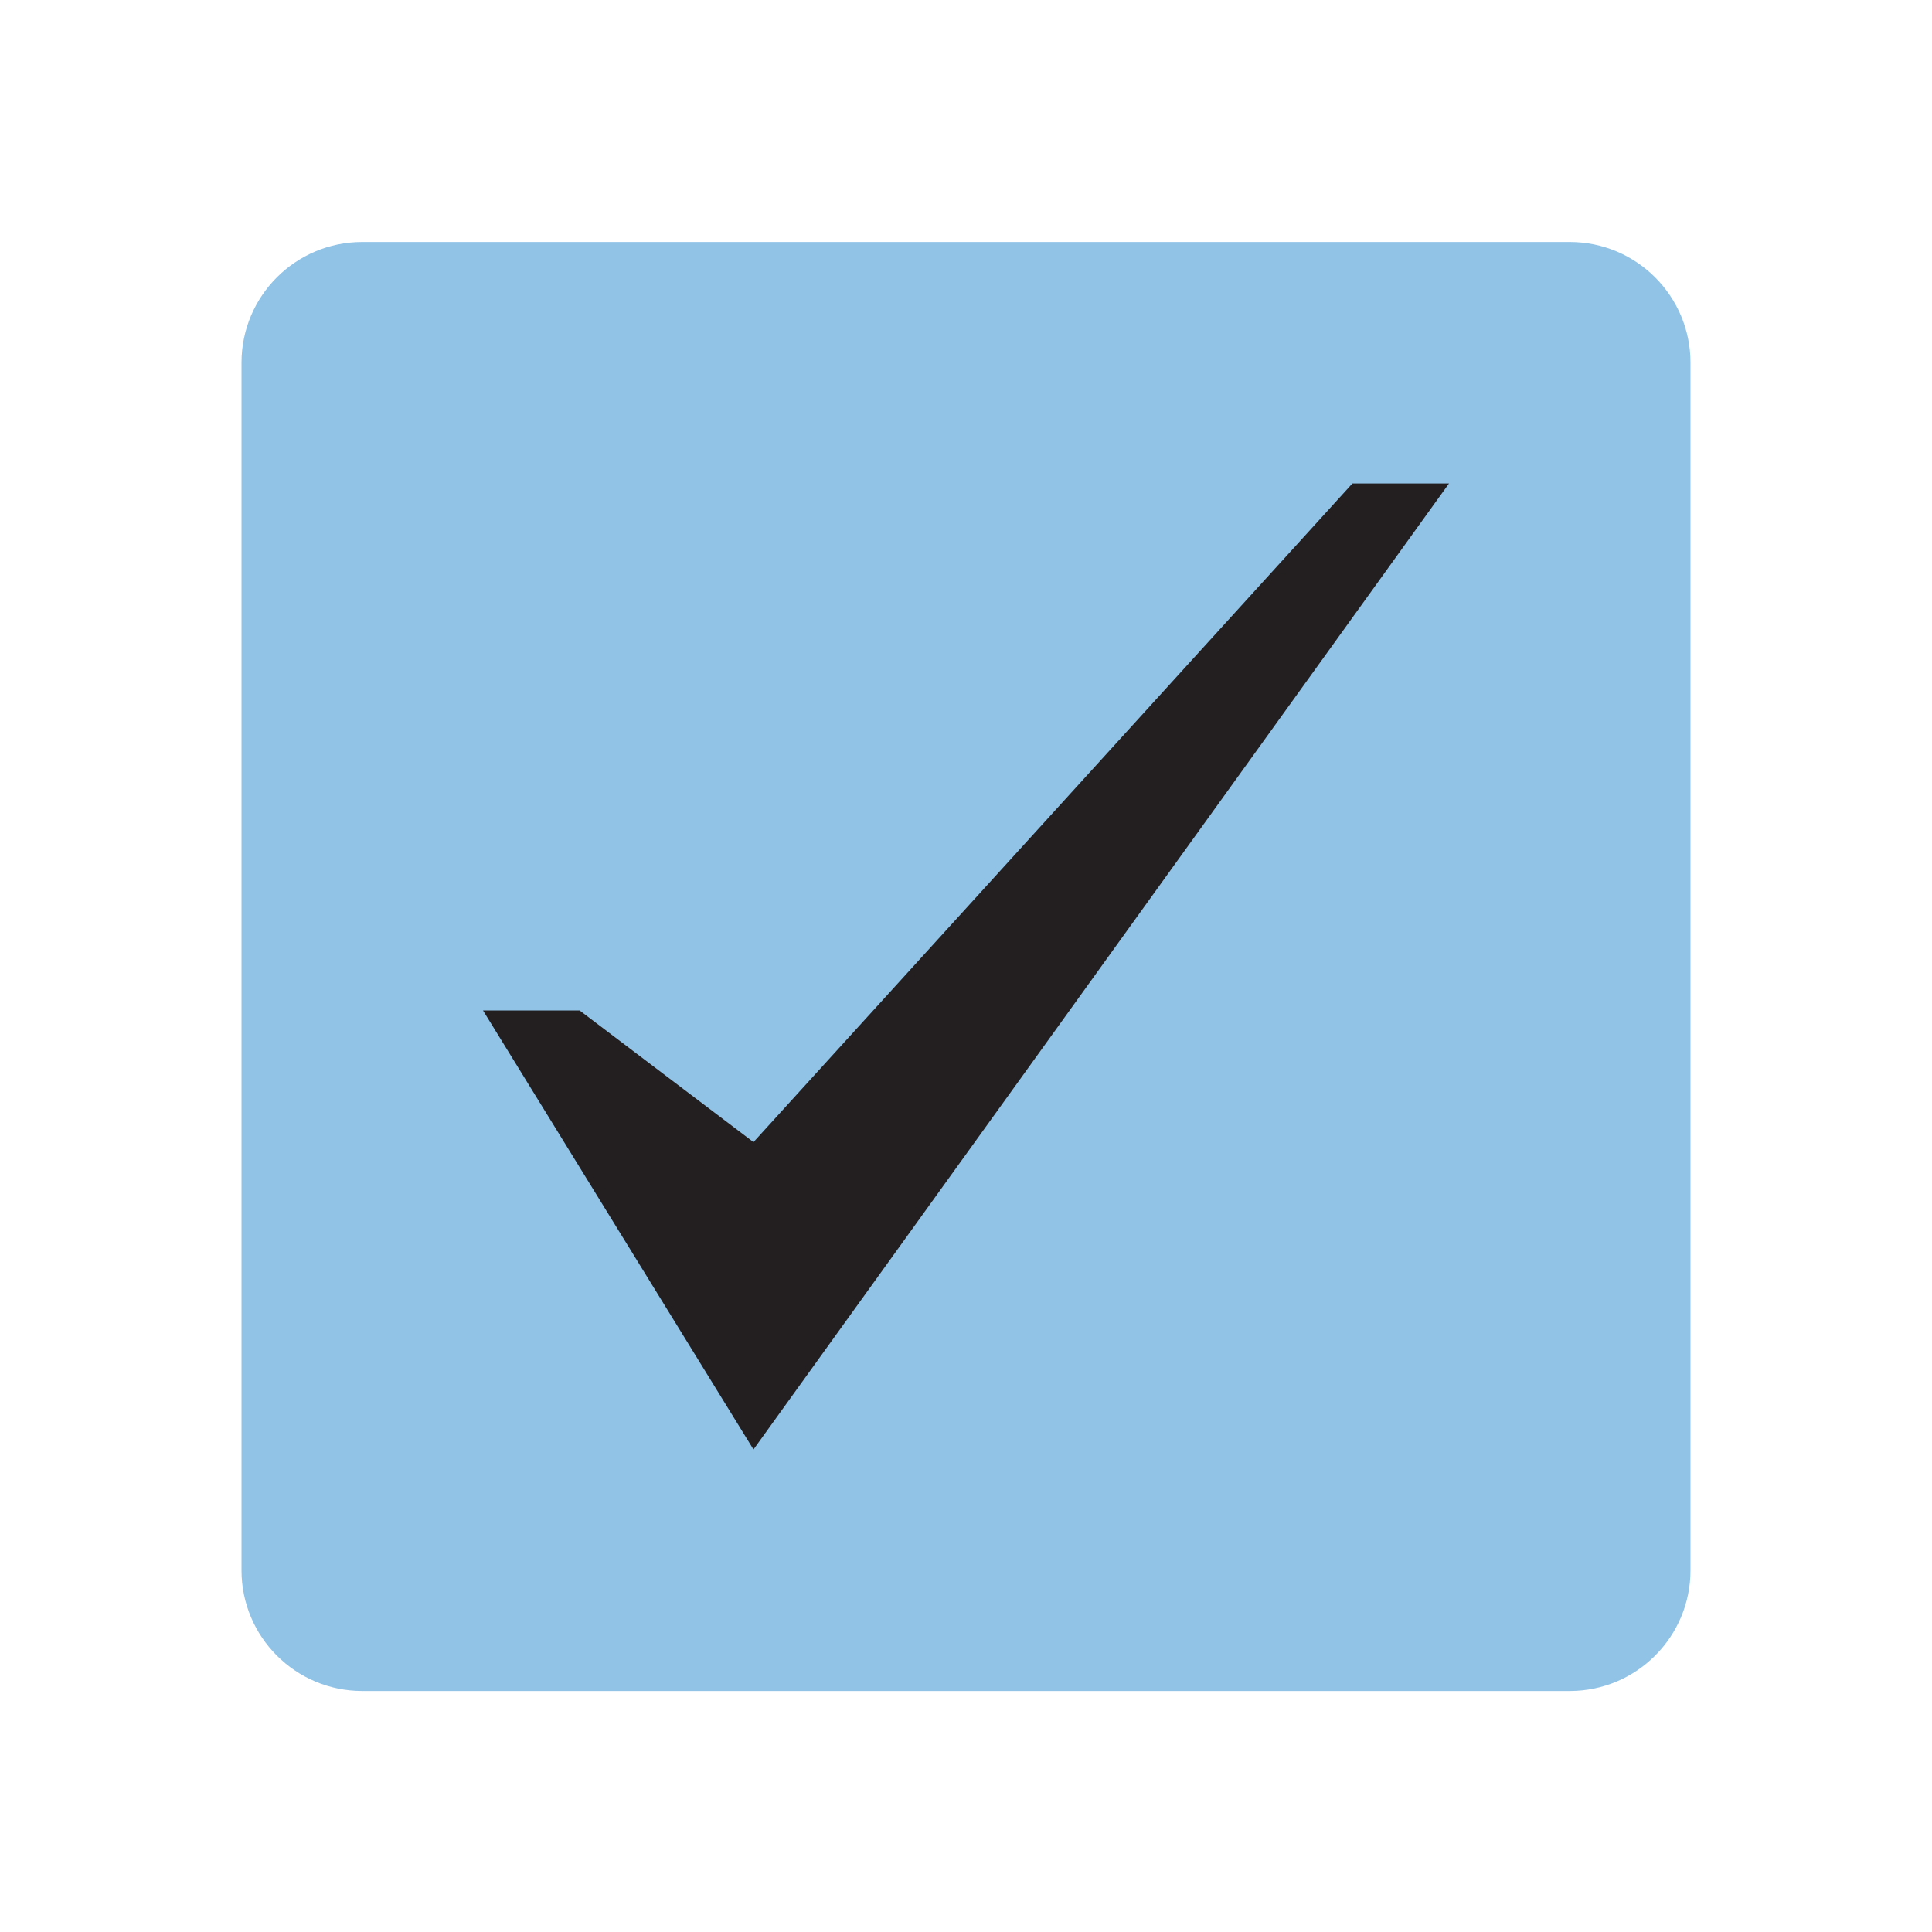
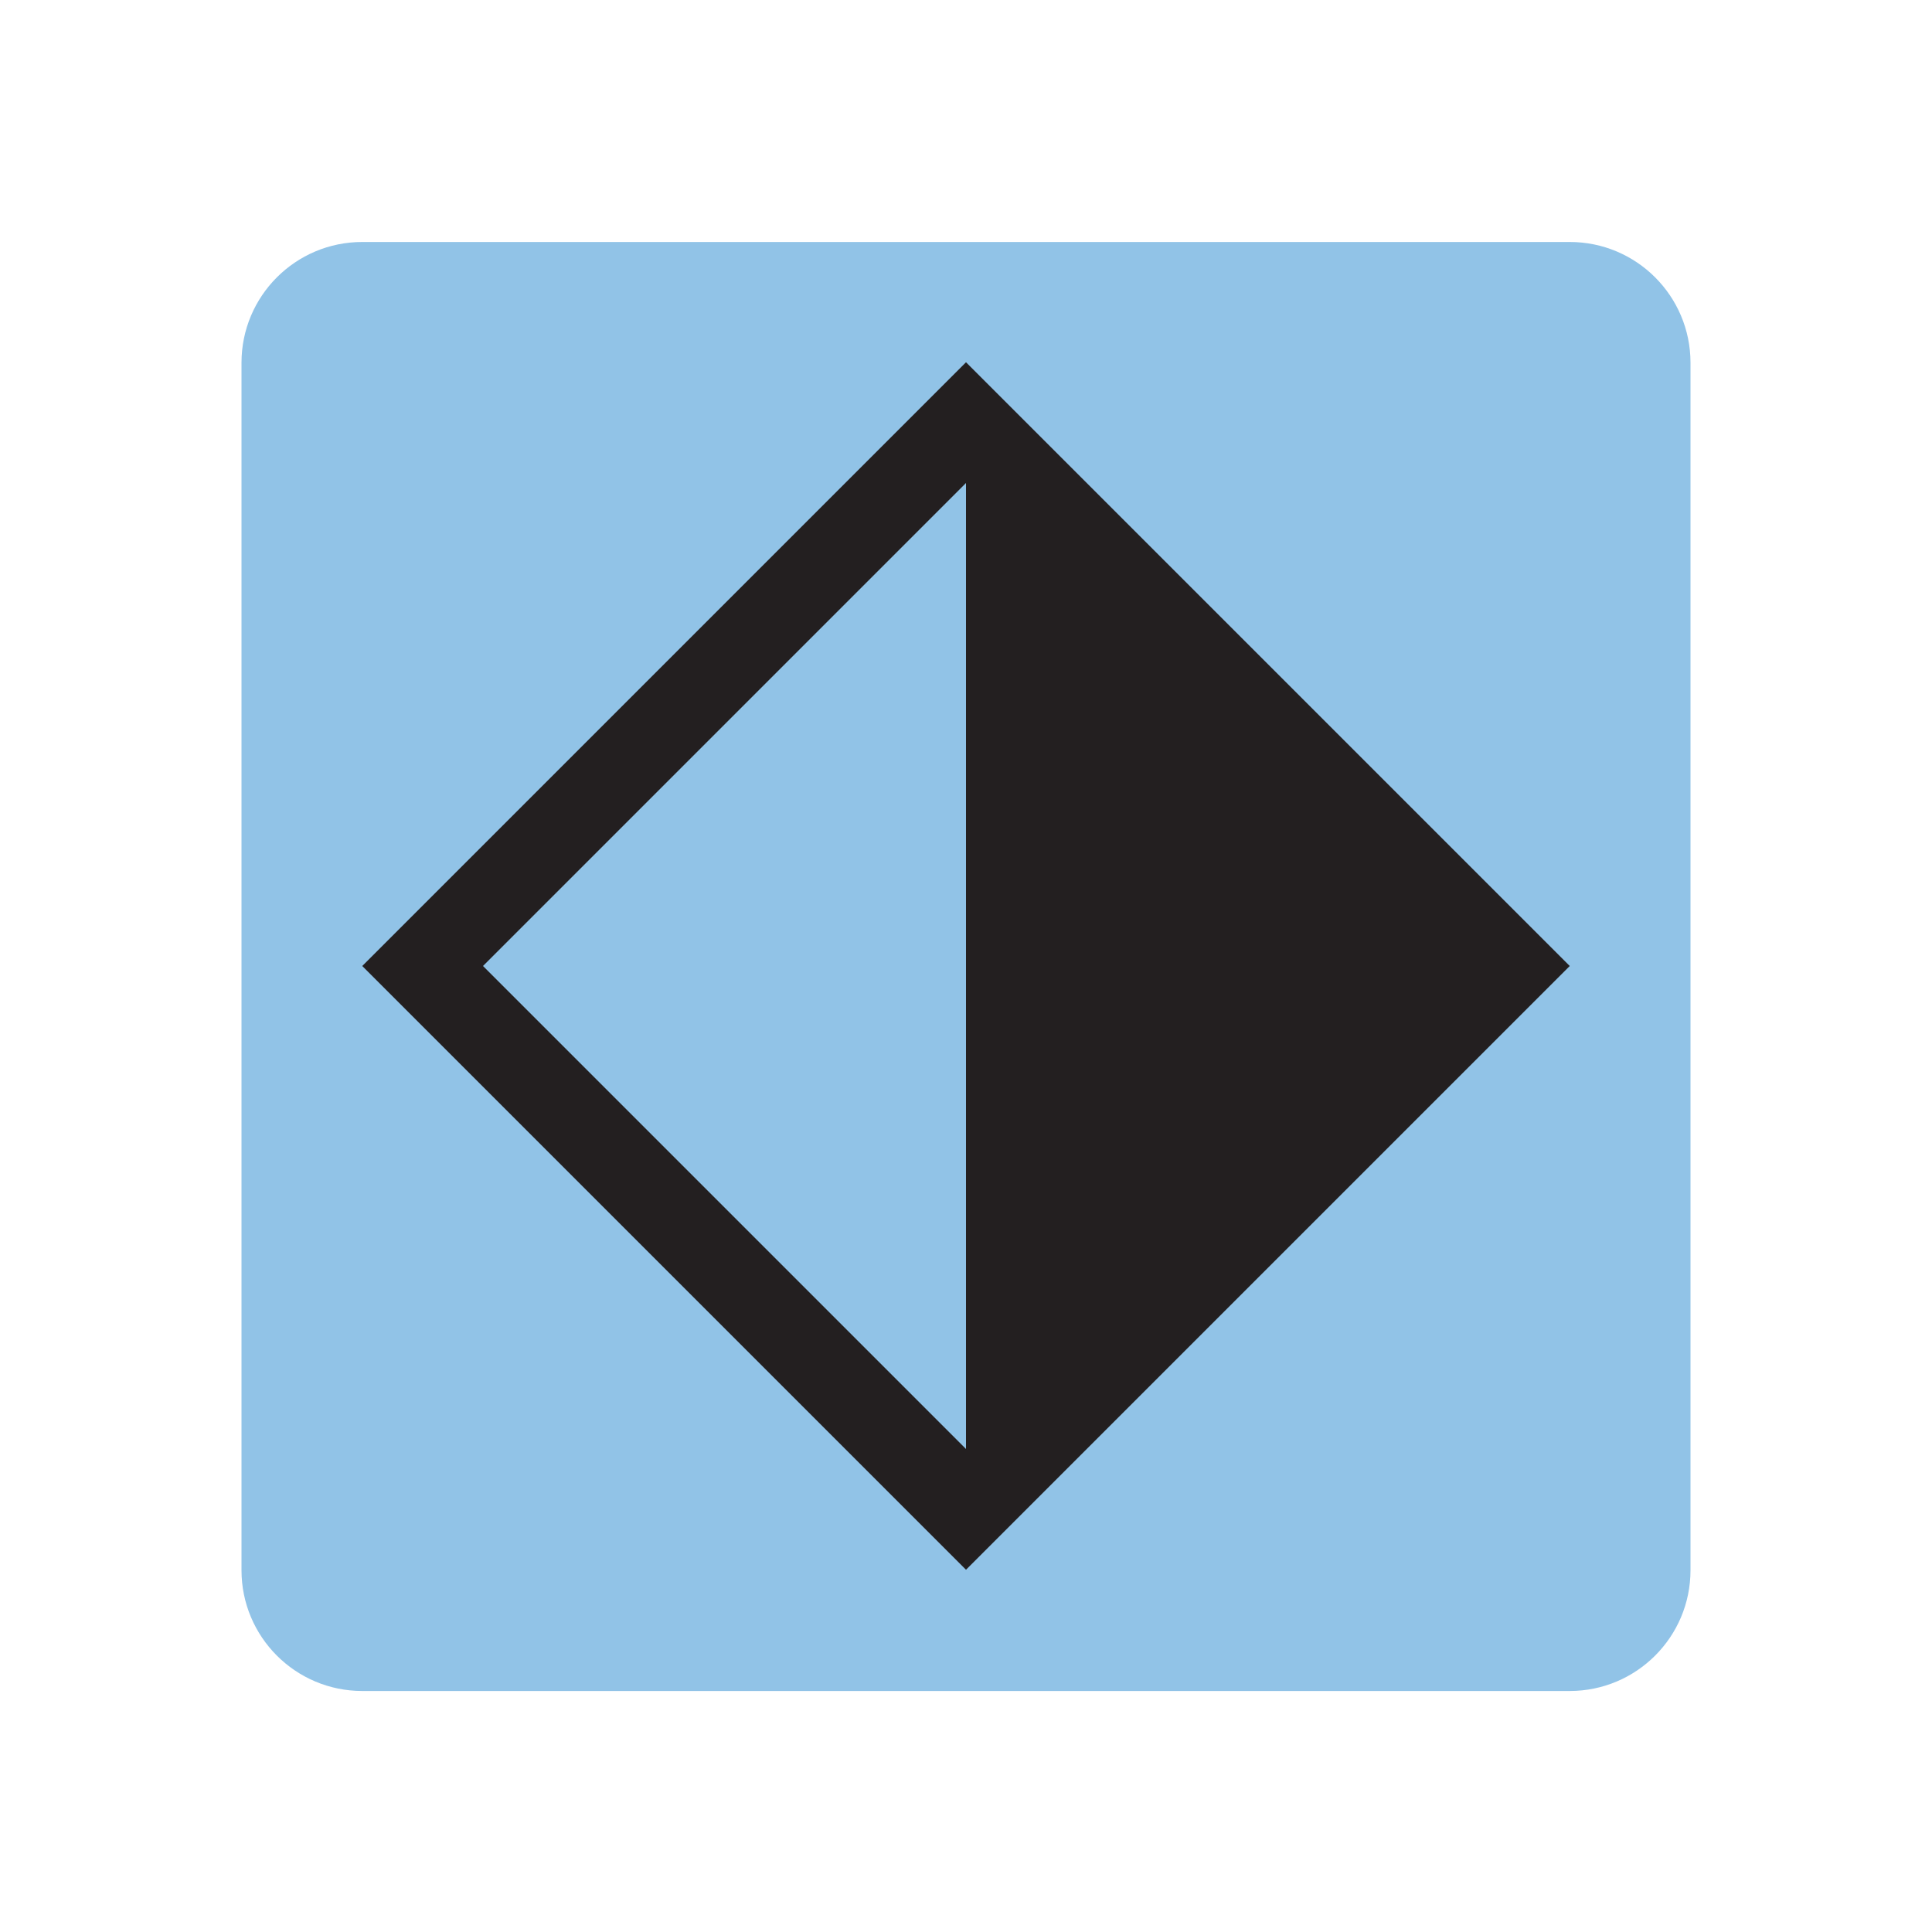
<svg xmlns="http://www.w3.org/2000/svg" id="bool" viewBox="0 0 32 32">
  <defs>
    <style>.cls-1{fill:none;}.cls-2{fill:#91c3e7;}.cls-3{fill:#231f20;}</style>
  </defs>
  <rect class="cls-2" x="4" y="4.008" width="24" height="24" rx="2" ry="2" />
-   <rect class="cls-1" y="0" width="32" height="32" />
-   <polygon class="cls-3" points="22.4 8.008 12.48 18.917 9.6 16.736 8 16.736 12.48 24.008 24 8.008 22.4 8.008" />
+   <rect class="cls-1" width="32" height="32" />
+   <path class="cls-3" d="M16,6L6,16l10,10,10-10L16,6Zm0,18l-8-8,8-8v16Z" />
</svg>
